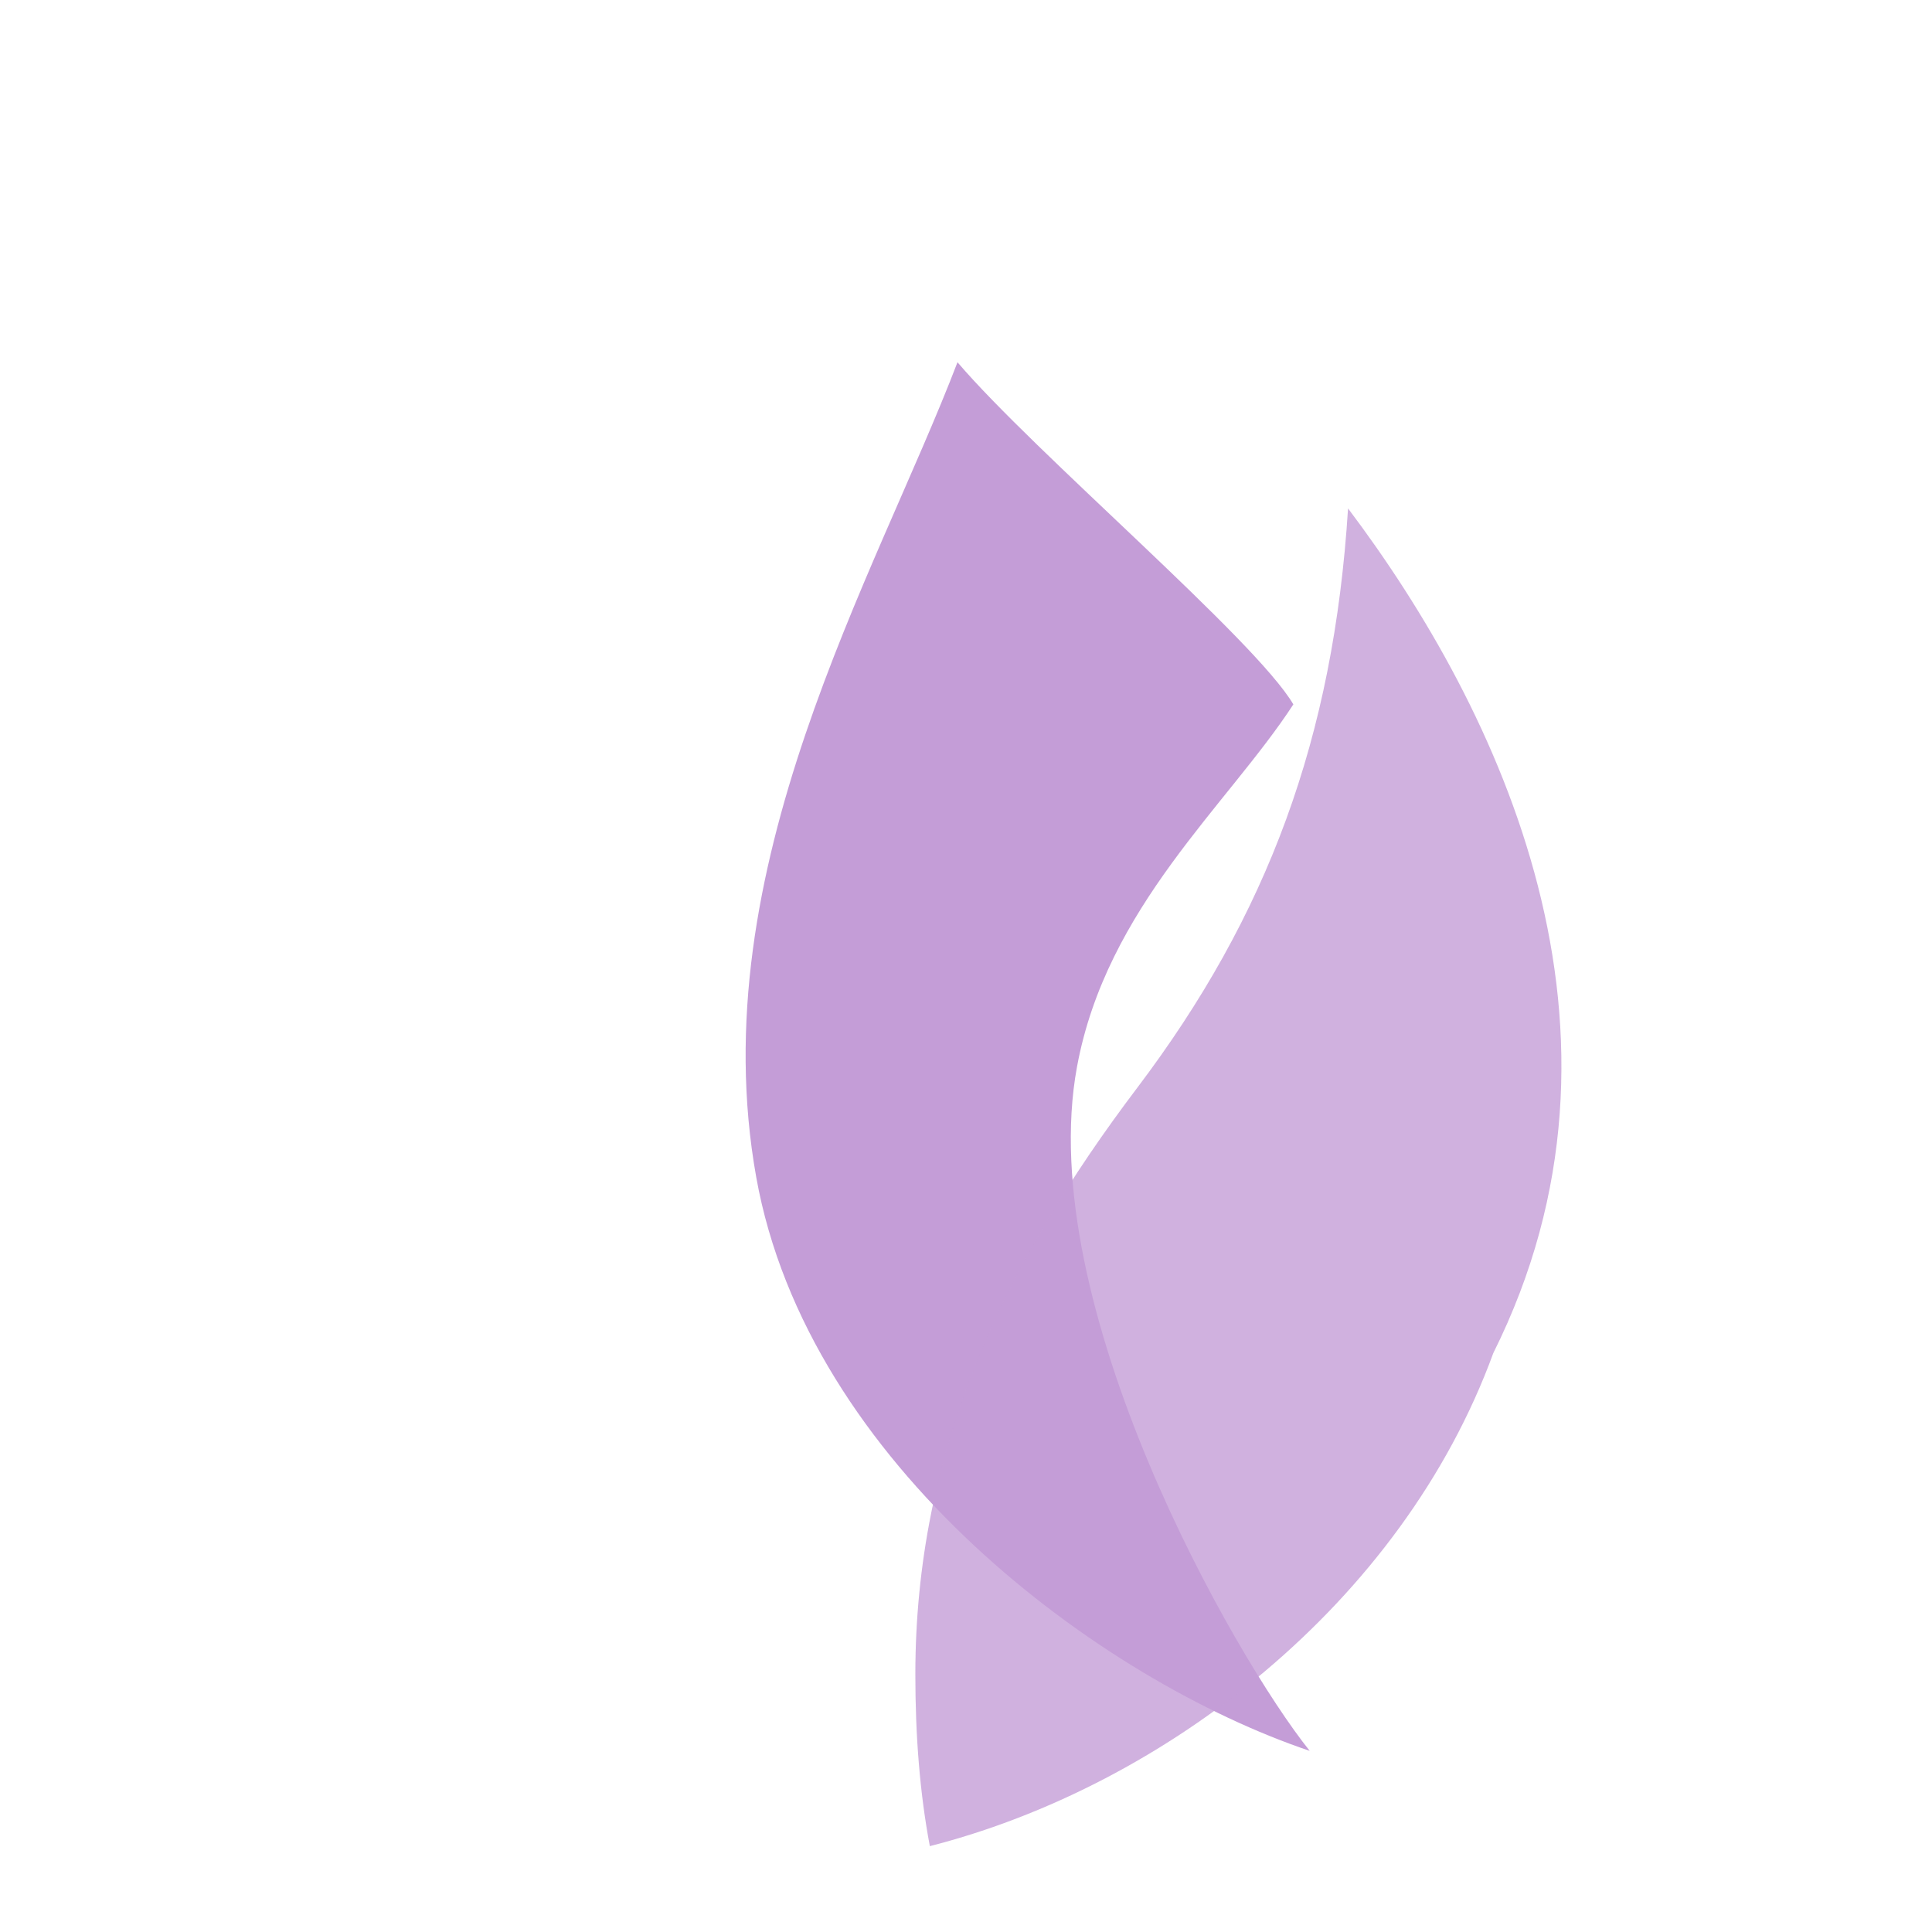
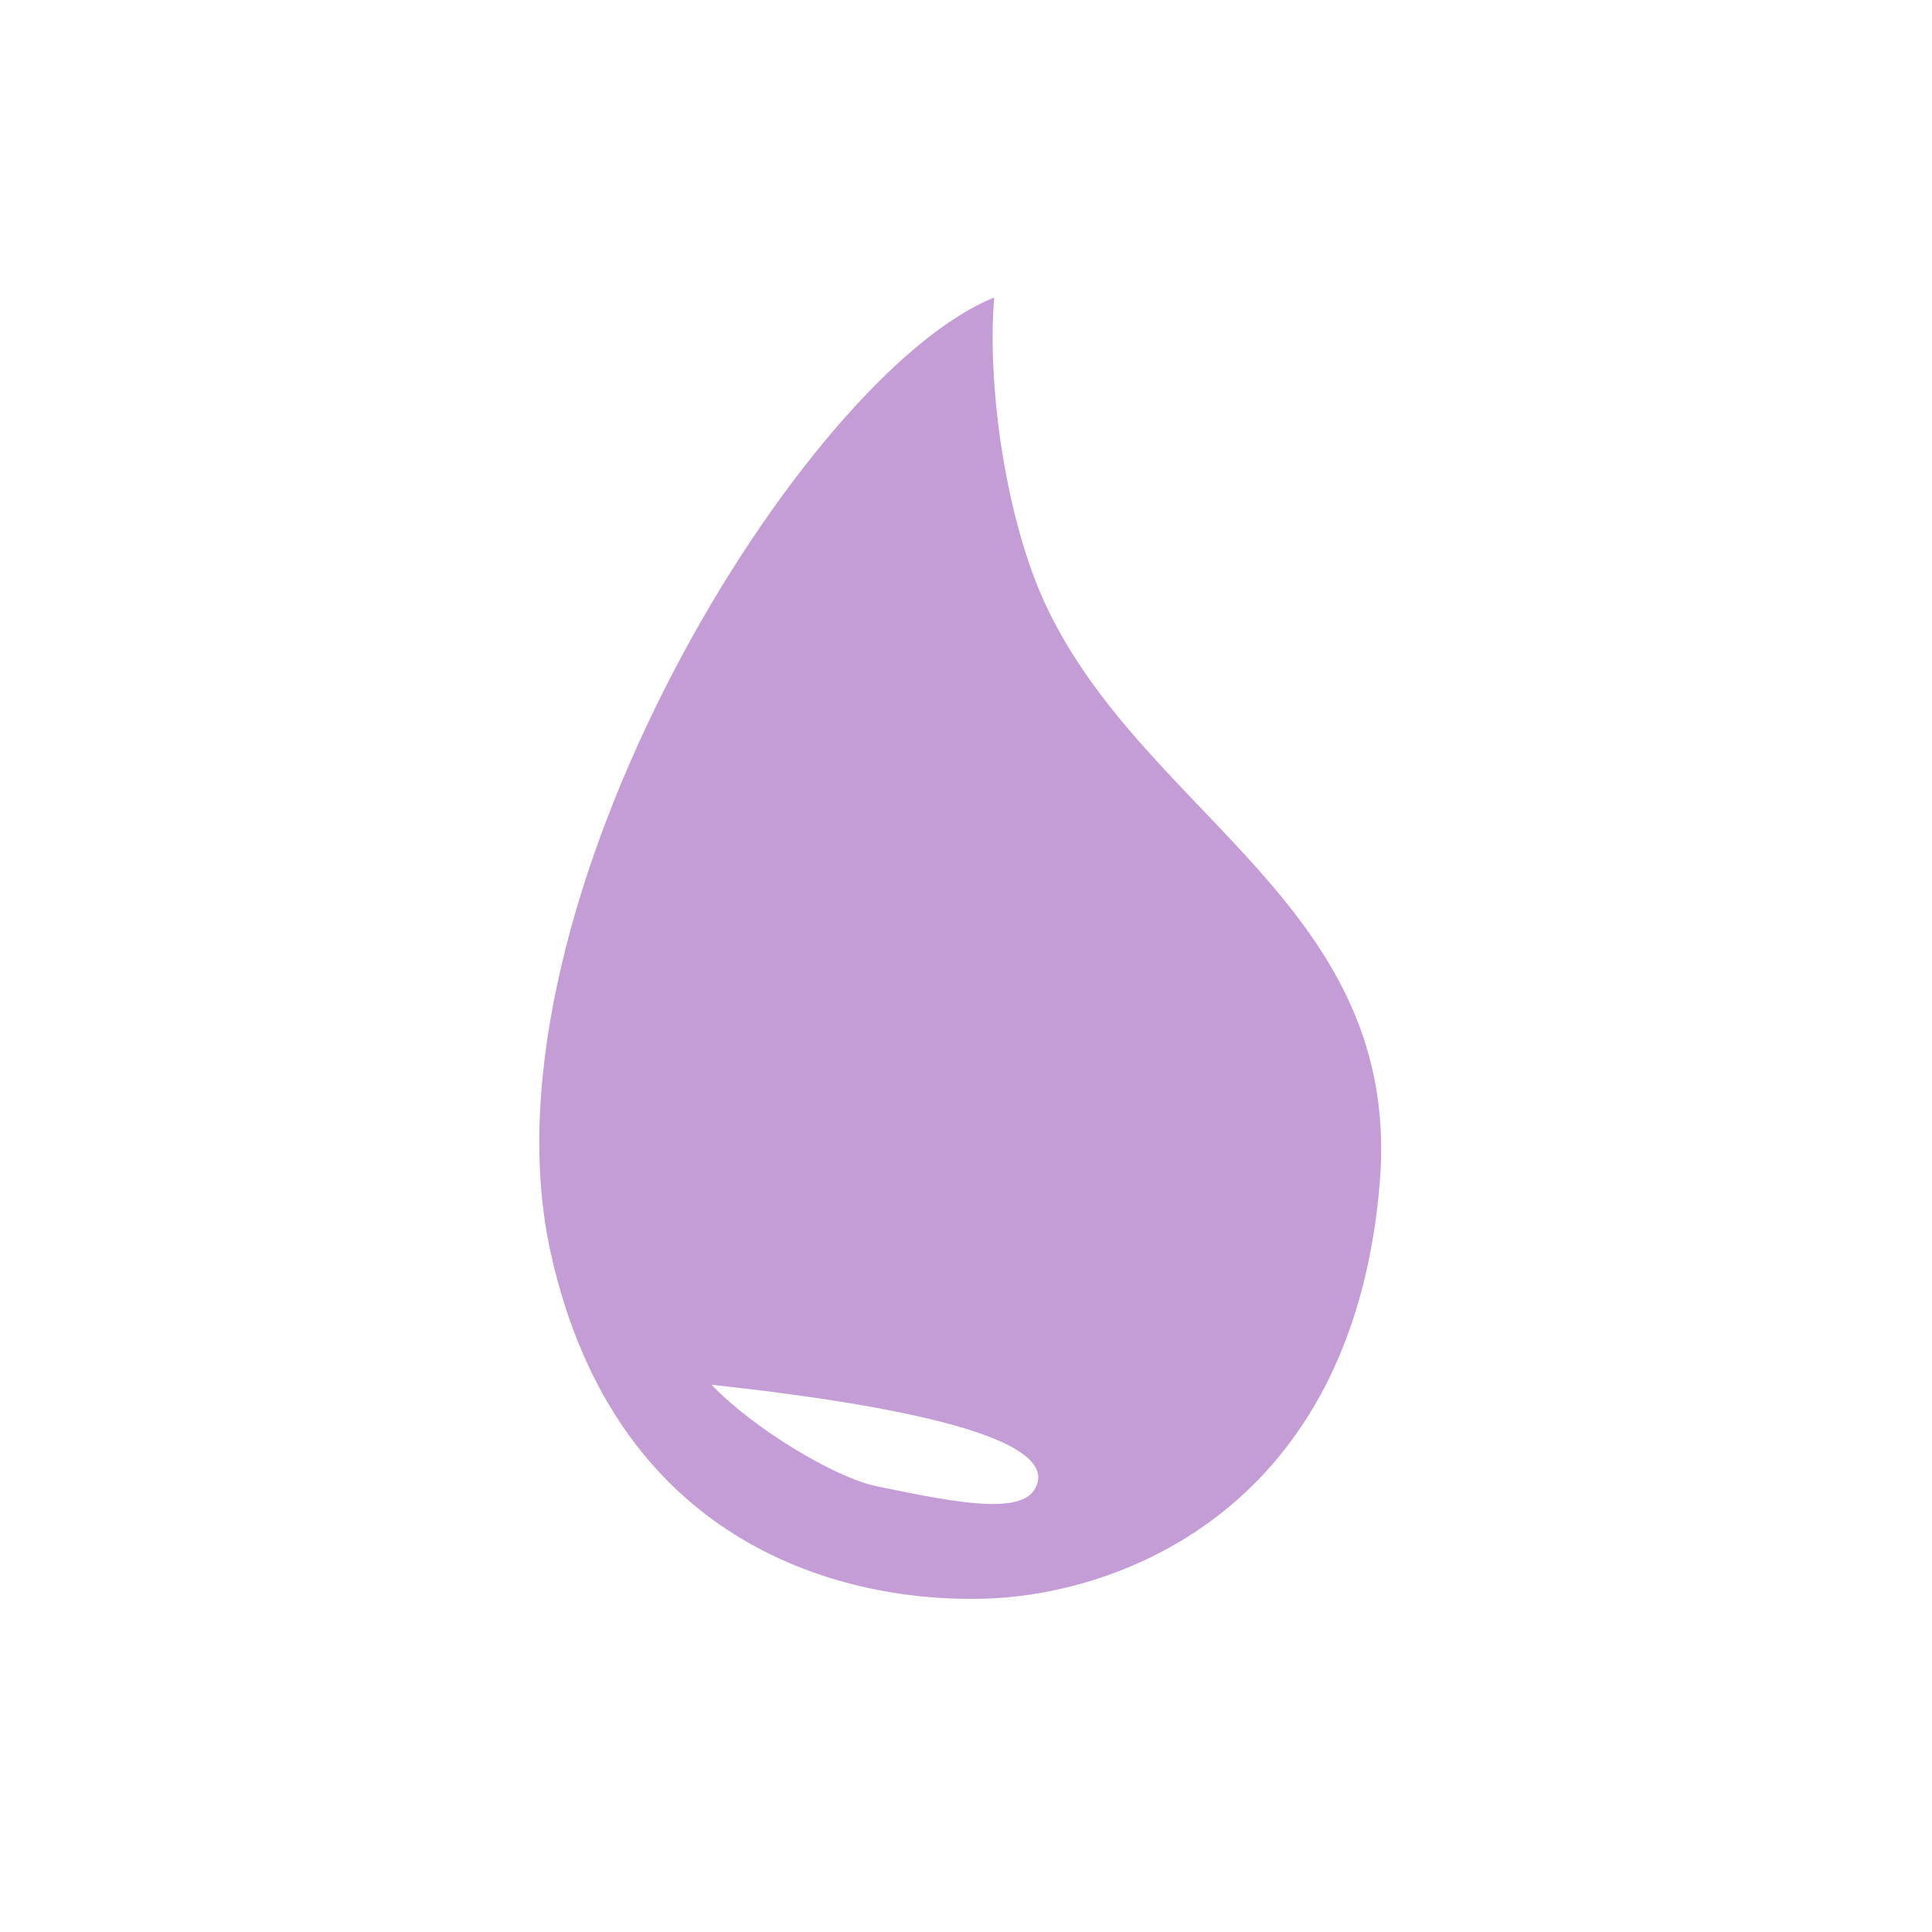
<svg xmlns="http://www.w3.org/2000/svg" viewBox="0 0 32 32" width="16" height="16">
-   <path d="M21.422 11.667c-.63-1.073-4.284-4.167-5.563-5.667-1.354 3.542-4.25 8.386-3.333 13.5.854 4.76 5.708 8.333 9.167 9.5-1.25-1.562-4.583-7.396-3.854-11.333.49-2.646 2.49-4.323 3.583-6z" style="fill:#c49dd7" />
-   <path d="M24.734 22.411c2.656-5.323.115-10.646-2.406-13.99-.24 3.802-1.333 6.74-3.49 9.594-2.24 2.958-3.677 6.031-3.677 9.719 0 1.01.073 1.958.24 2.844 3.875-.99 7.812-4.01 9.333-8.167z" style="fill:#c49dd7;opacity:.8" />
+   <path fill="#c49dd7" d="M17.314 10.006c1.644 3.531 5.925 5.006 5.538 9.601-.456 5.412-4.305 6.772-6.433 6.868-2.128.097-6.191-.653-7.304-5.755-1.249-5.731 4.208-14.534 7.352-15.792-.121 1.427.184 3.656.847 5.078zm-2.799 14.61c1.439.299 2.542.507 2.673-.072.197-.873-3.159-1.365-5.402-1.608.673.71 2.032 1.535 2.729 1.68z" />
</svg>
